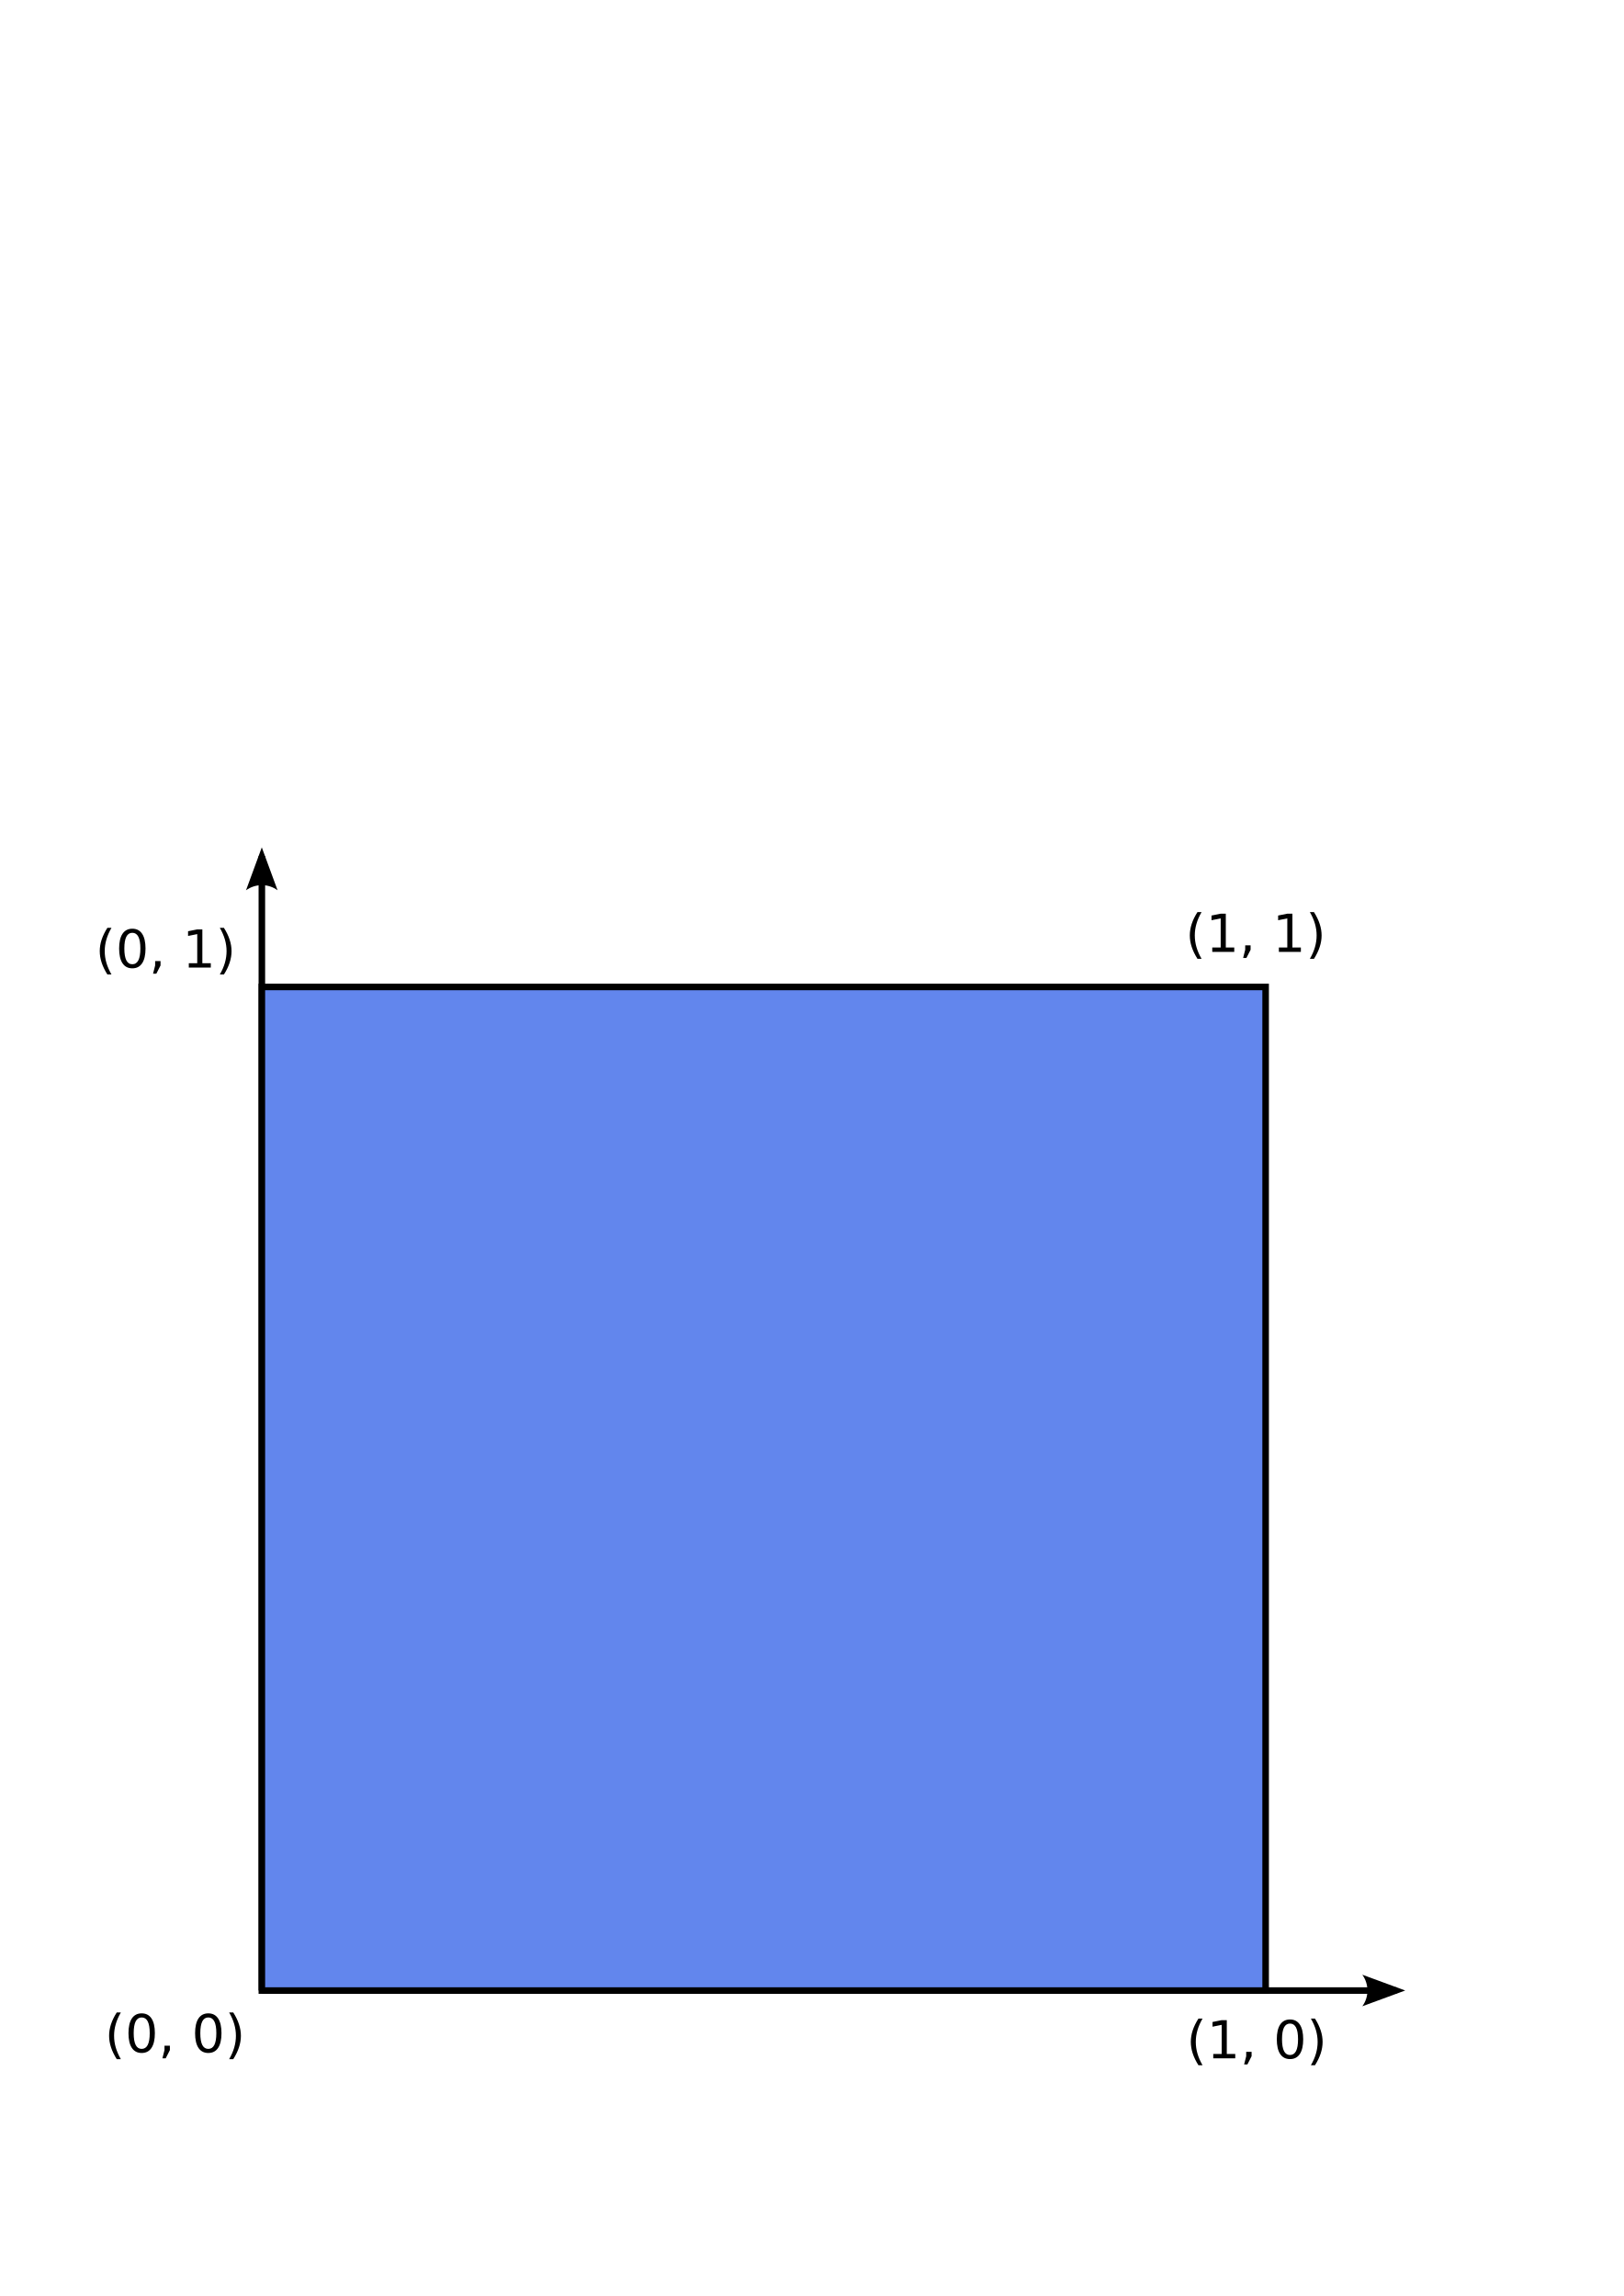
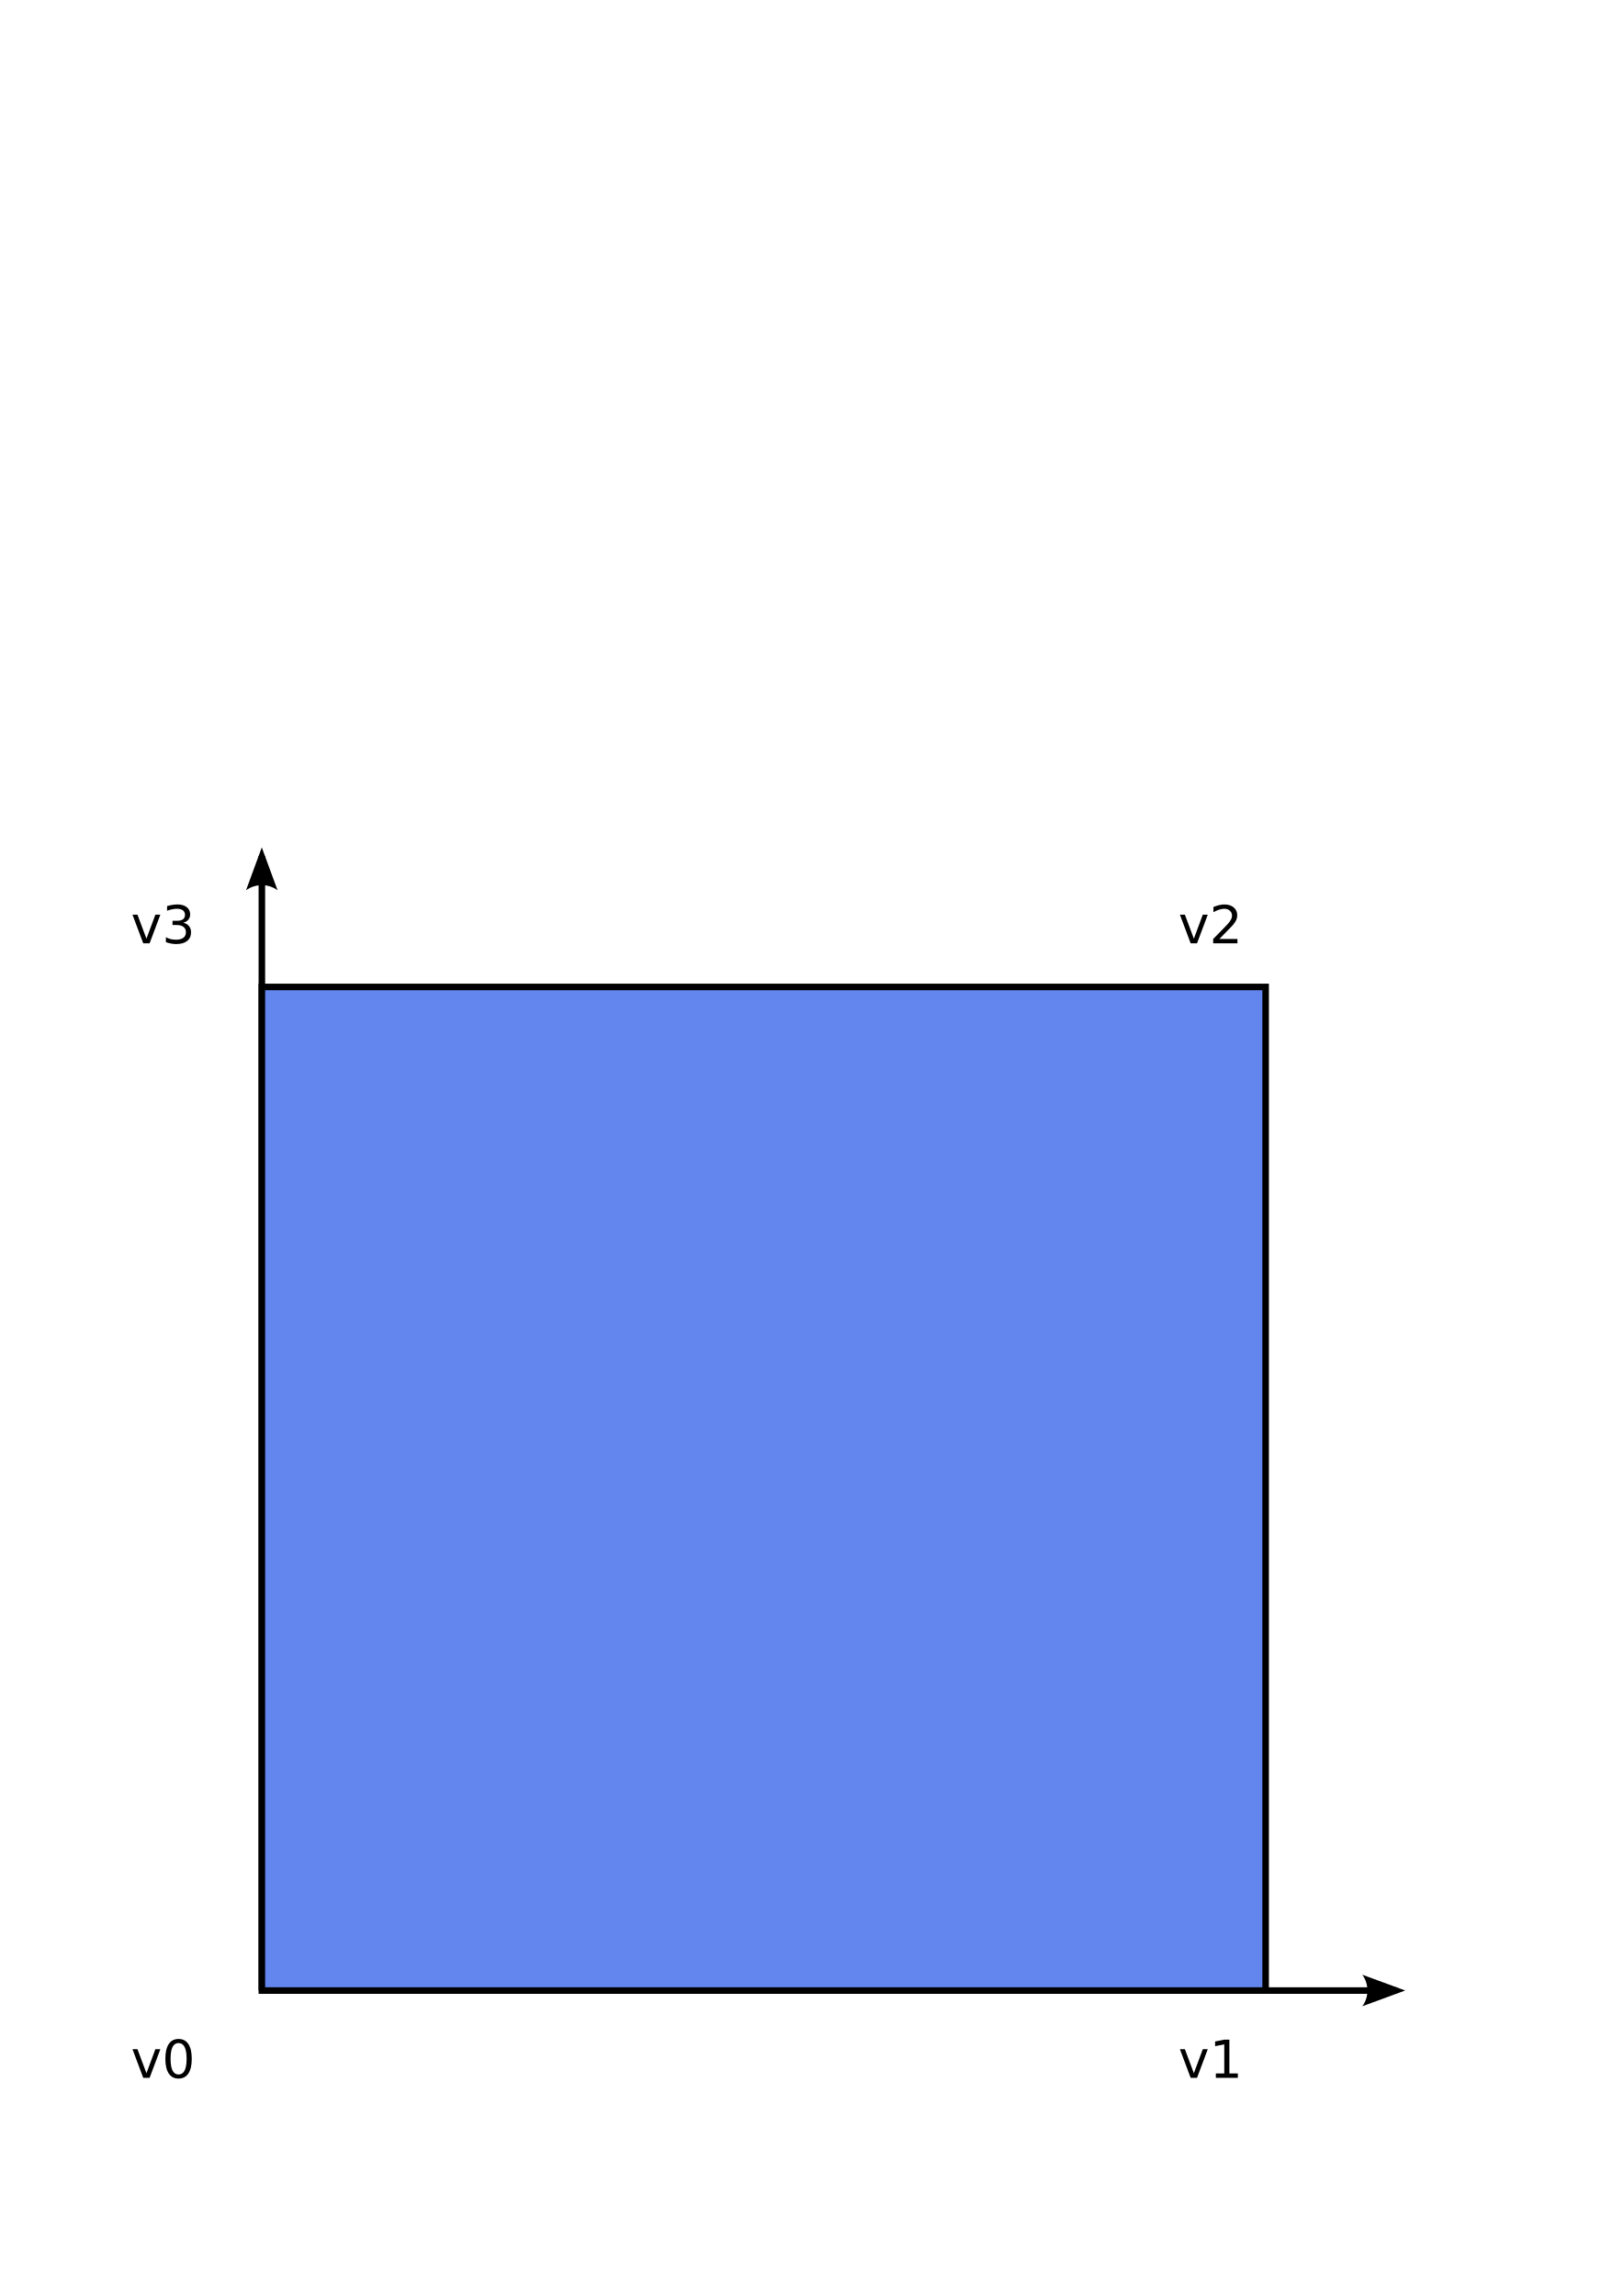
<svg xmlns="http://www.w3.org/2000/svg" width="744.094" height="1052.362" id="svg2">
  <defs id="defs4">
    <linearGradient id="linearGradient3008">
      <stop style="stop-color:#557cec;stop-opacity:1;" offset="0" id="stop3010" />
      <stop id="stop3016" offset="1" style="stop-color:#5b81ec;stop-opacity:0.498;" />
      <stop style="stop-color:#6286ed;stop-opacity:0;" offset="1" id="stop3012" />
    </linearGradient>
    <linearGradient id="linearGradient2976">
      <stop style="stop-color:black;stop-opacity:1;" offset="0" id="stop2978" />
      <stop id="stop3004" offset="1" style="stop-color:#6685f0;stop-opacity:0.165;" />
      <stop style="stop-color:#76b9c5;stop-opacity:0.082;" offset="1" id="stop3006" />
      <stop style="stop-color:black;stop-opacity:0;" offset="1" id="stop2980" />
    </linearGradient>
    <marker orient="auto" refY="0.0" refX="0.0" id="Arrow2Mend" style="overflow:visible;">
      <path id="path2906" style="font-size:12.0;fill-rule:evenodd;stroke-width:0.625;stroke-linejoin:round;" d="M 8.719,4.034 L -2.207,0.016 L 8.719,-4.002 C 6.973,-1.63 6.983,1.616 8.719,4.034 z " transform="scale(0.6) rotate(180) translate(0,0)" />
    </marker>
    <marker orient="auto" refY="0.0" refX="0.0" id="TriangleOutL" style="overflow:visible">
      <path id="path2835" d="M 5.77,0.0 L -2.88,5.0 L -2.88,-5.0 L 5.77,0.0 z " style="fill-rule:evenodd;stroke:#000000;stroke-width:1.0pt;marker-start:none" transform="scale(0.8)" />
    </marker>
    <marker orient="auto" refY="0.0" refX="0.0" id="TriangleOutM" style="overflow:visible">
      <path id="path2832" d="M 5.77,0.0 L -2.88,5.0 L -2.88,-5.0 L 5.77,0.0 z " style="fill-rule:evenodd;stroke:#000000;stroke-width:1.0pt;marker-start:none" transform="scale(0.4)" />
    </marker>
  </defs>
  <g id="layer1">
    <path style="fill:none;fill-opacity:0.75;fill-rule:evenodd;stroke:black;stroke-width:3;stroke-linecap:butt;stroke-linejoin:miter;stroke-opacity:1;stroke-miterlimit:4;stroke-dasharray:none;marker-end:url(#Arrow2Mend)" d="M 120,912.362 L 640,912.362" id="path2942" />
    <path style="fill:none;fill-opacity:0.75;fill-rule:evenodd;stroke:black;stroke-width:3;stroke-linecap:butt;stroke-linejoin:miter;stroke-opacity:1;stroke-miterlimit:4;stroke-dasharray:none;marker-end:url(#Arrow2Mend)" d="M 120,912.362 L 120,392.362" id="path2946" />
    <path style="fill:#6286ed;fill-opacity:1;fill-rule:evenodd;stroke:black;stroke-width:3;stroke-linecap:butt;stroke-linejoin:miter;stroke-opacity:1;stroke-miterlimit:4;stroke-dasharray:none" d="M 120,912.362 L 580,912.362 L 580,452.362 L 120,452.362 L 120,912.362 z " id="path3018" />
-     <text xml:space="preserve" style="font-size:24px;font-style:normal;font-weight:normal;fill:black;fill-opacity:1;stroke:none;stroke-width:1px;stroke-linecap:butt;stroke-linejoin:miter;stroke-opacity:1;font-family:Bitstream Vera Sans" x="47.938" y="940.627" id="text3929">
-       <tspan id="tspan3931" x="47.938" y="940.627">(0, 0)</tspan>
+     <text xml:space="preserve" style="font-size:24px;font-style:normal;font-weight:normal;fill:black;fill-opacity:1;stroke:none;stroke-width:1px;stroke-linecap:butt;stroke-linejoin:miter;stroke-opacity:1;font-family:Bitstream Vera Sans" x="60" y="952.362" id="text3929">
+       <tspan id="tspan3931" x="60" y="952.362">v0</tspan>
    </text>
-     <text xml:space="preserve" style="font-size:24px;font-style:normal;font-weight:normal;fill:black;fill-opacity:1;stroke:none;stroke-width:1px;stroke-linecap:butt;stroke-linejoin:miter;stroke-opacity:1;font-family:Bitstream Vera Sans" x="543.652" y="943.43" id="text3933">
-       <tspan id="tspan3935" x="543.652" y="943.43">(1, 0)</tspan>
+     <text xml:space="preserve" style="font-size:24px;font-style:normal;font-weight:normal;fill:black;fill-opacity:1;stroke:none;stroke-width:1px;stroke-linecap:butt;stroke-linejoin:miter;stroke-opacity:1;font-family:Bitstream Vera Sans" x="540" y="952.362" id="text2785">
+       <tspan id="tspan2787" x="540" y="952.362">v1</tspan>
    </text>
-     <text xml:space="preserve" style="font-size:24px;font-style:normal;font-weight:normal;fill:black;fill-opacity:1;stroke:none;stroke-width:1px;stroke-linecap:butt;stroke-linejoin:miter;stroke-opacity:1;font-family:Bitstream Vera Sans" x="43.652" y="443.484" id="text3937">
-       <tspan id="tspan3939" x="43.652" y="443.484">(0, 1)</tspan>
+     <text xml:space="preserve" style="font-size:24px;font-style:normal;font-weight:normal;fill:black;fill-opacity:1;stroke:none;stroke-width:1px;stroke-linecap:butt;stroke-linejoin:miter;stroke-opacity:1;font-family:Bitstream Vera Sans" x="540" y="432.362" id="text2789">
+       <tspan id="tspan2791" x="540" y="432.362">v2</tspan>
    </text>
-     <text xml:space="preserve" style="font-size:24px;font-style:normal;font-weight:normal;fill:black;fill-opacity:1;stroke:none;stroke-width:1px;stroke-linecap:butt;stroke-linejoin:miter;stroke-opacity:1;font-family:Bitstream Vera Sans" x="543.195" y="436.287" id="text4195">
-       <tspan id="tspan4197" x="543.195" y="436.287">(1, 1)</tspan>
+     <text xml:space="preserve" style="font-size:24px;font-style:normal;font-weight:normal;fill:black;fill-opacity:1;stroke:none;stroke-width:1px;stroke-linecap:butt;stroke-linejoin:miter;stroke-opacity:1;font-family:Bitstream Vera Sans" x="60" y="432.362" id="text2793">
+       <tspan id="tspan2795" x="60" y="432.362">v3</tspan>
    </text>
  </g>
</svg>
